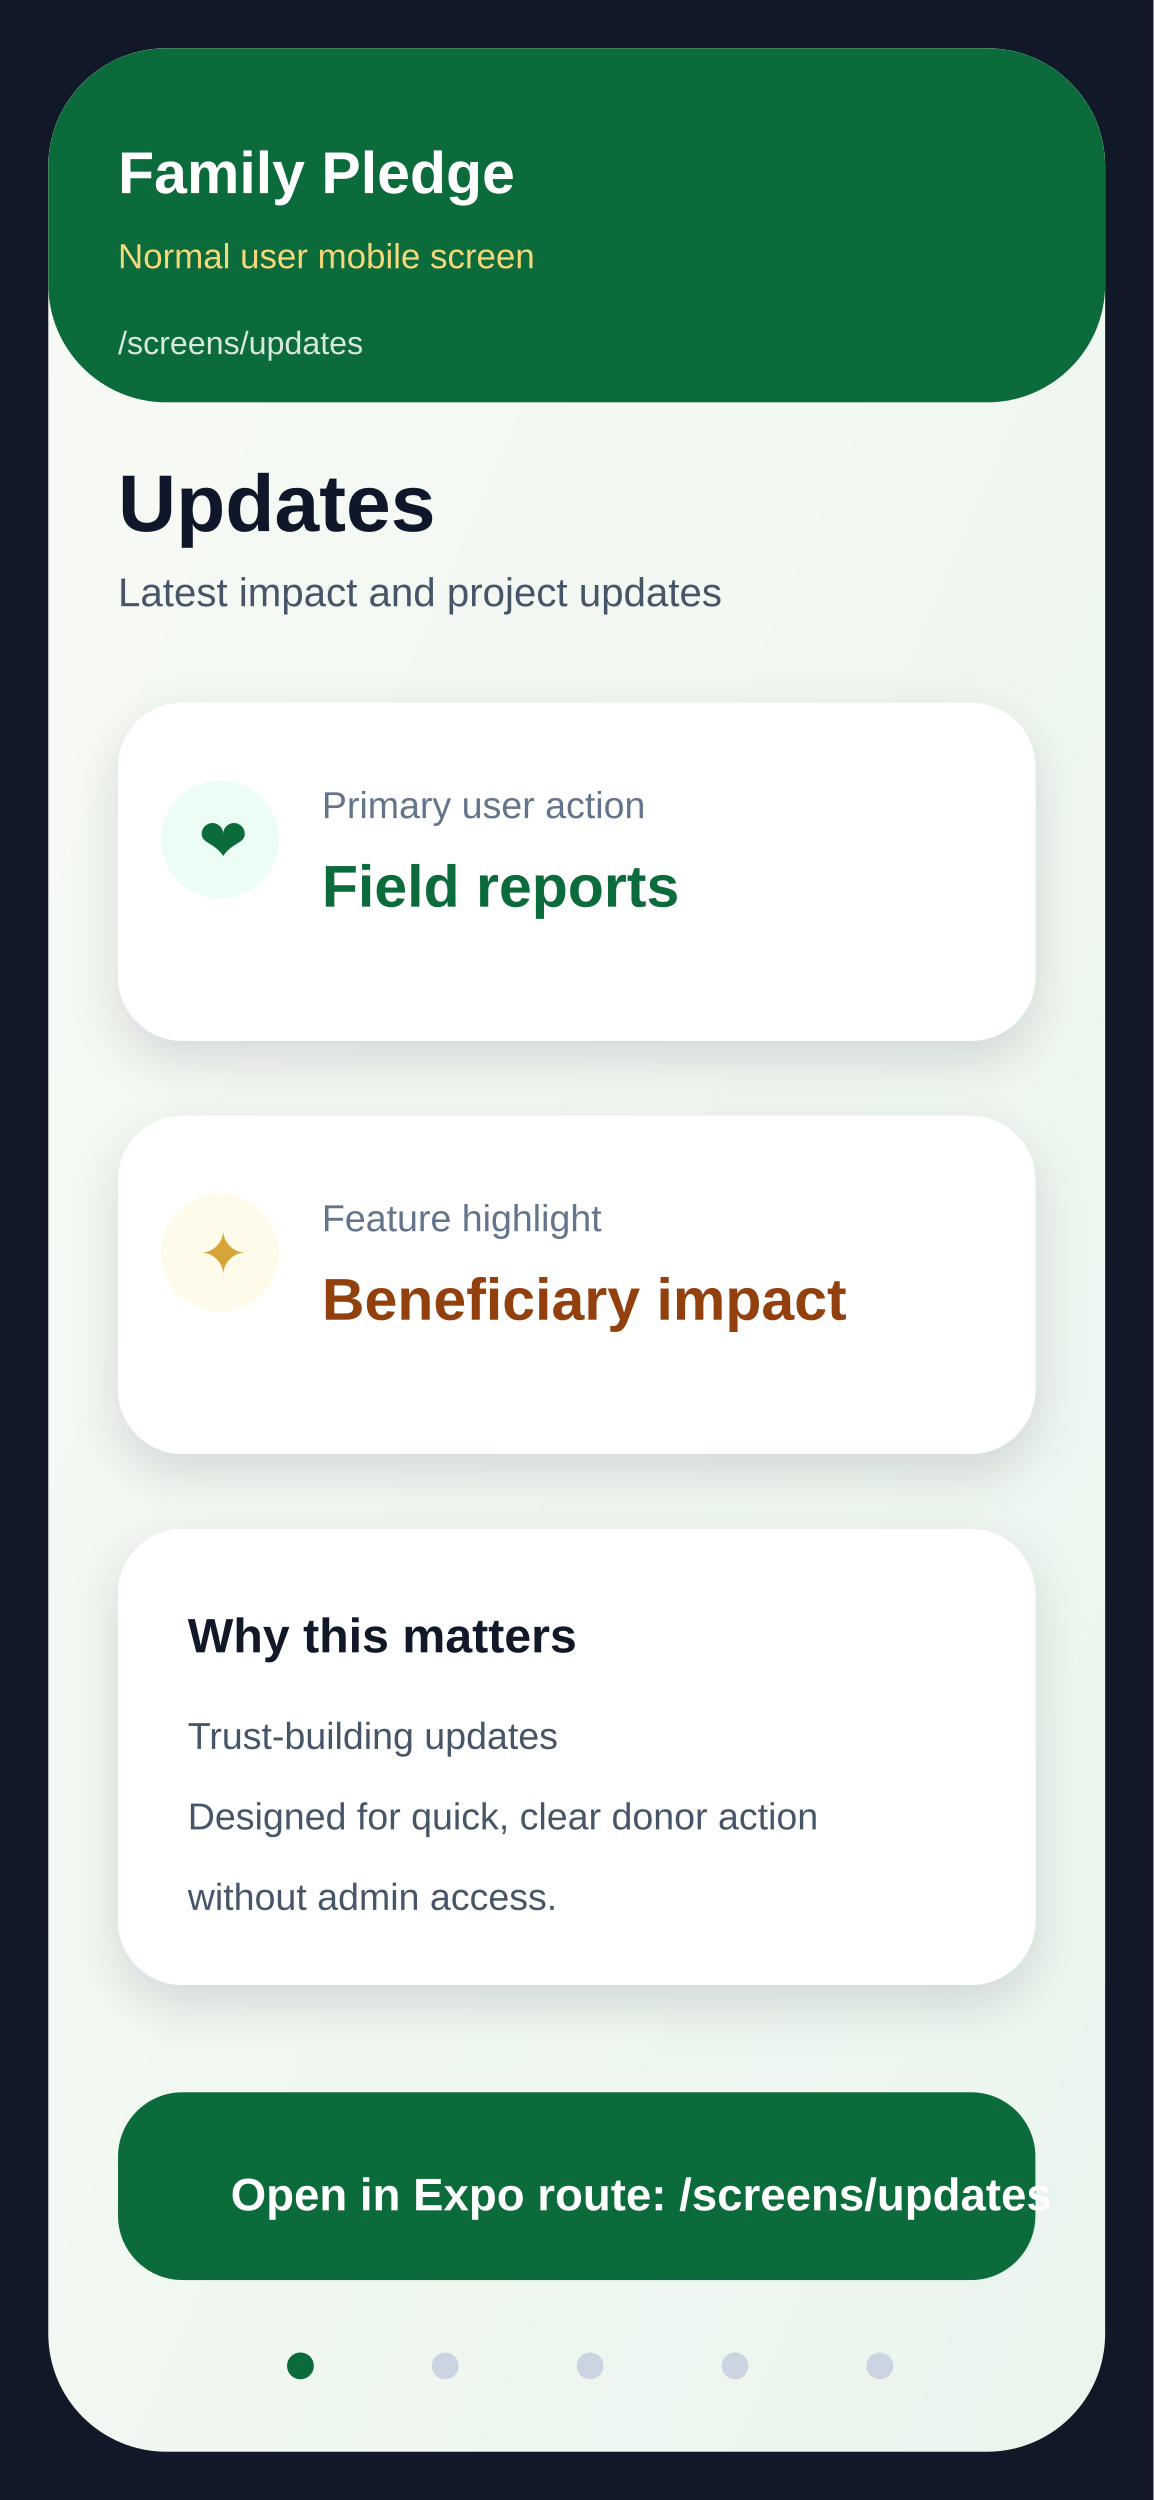
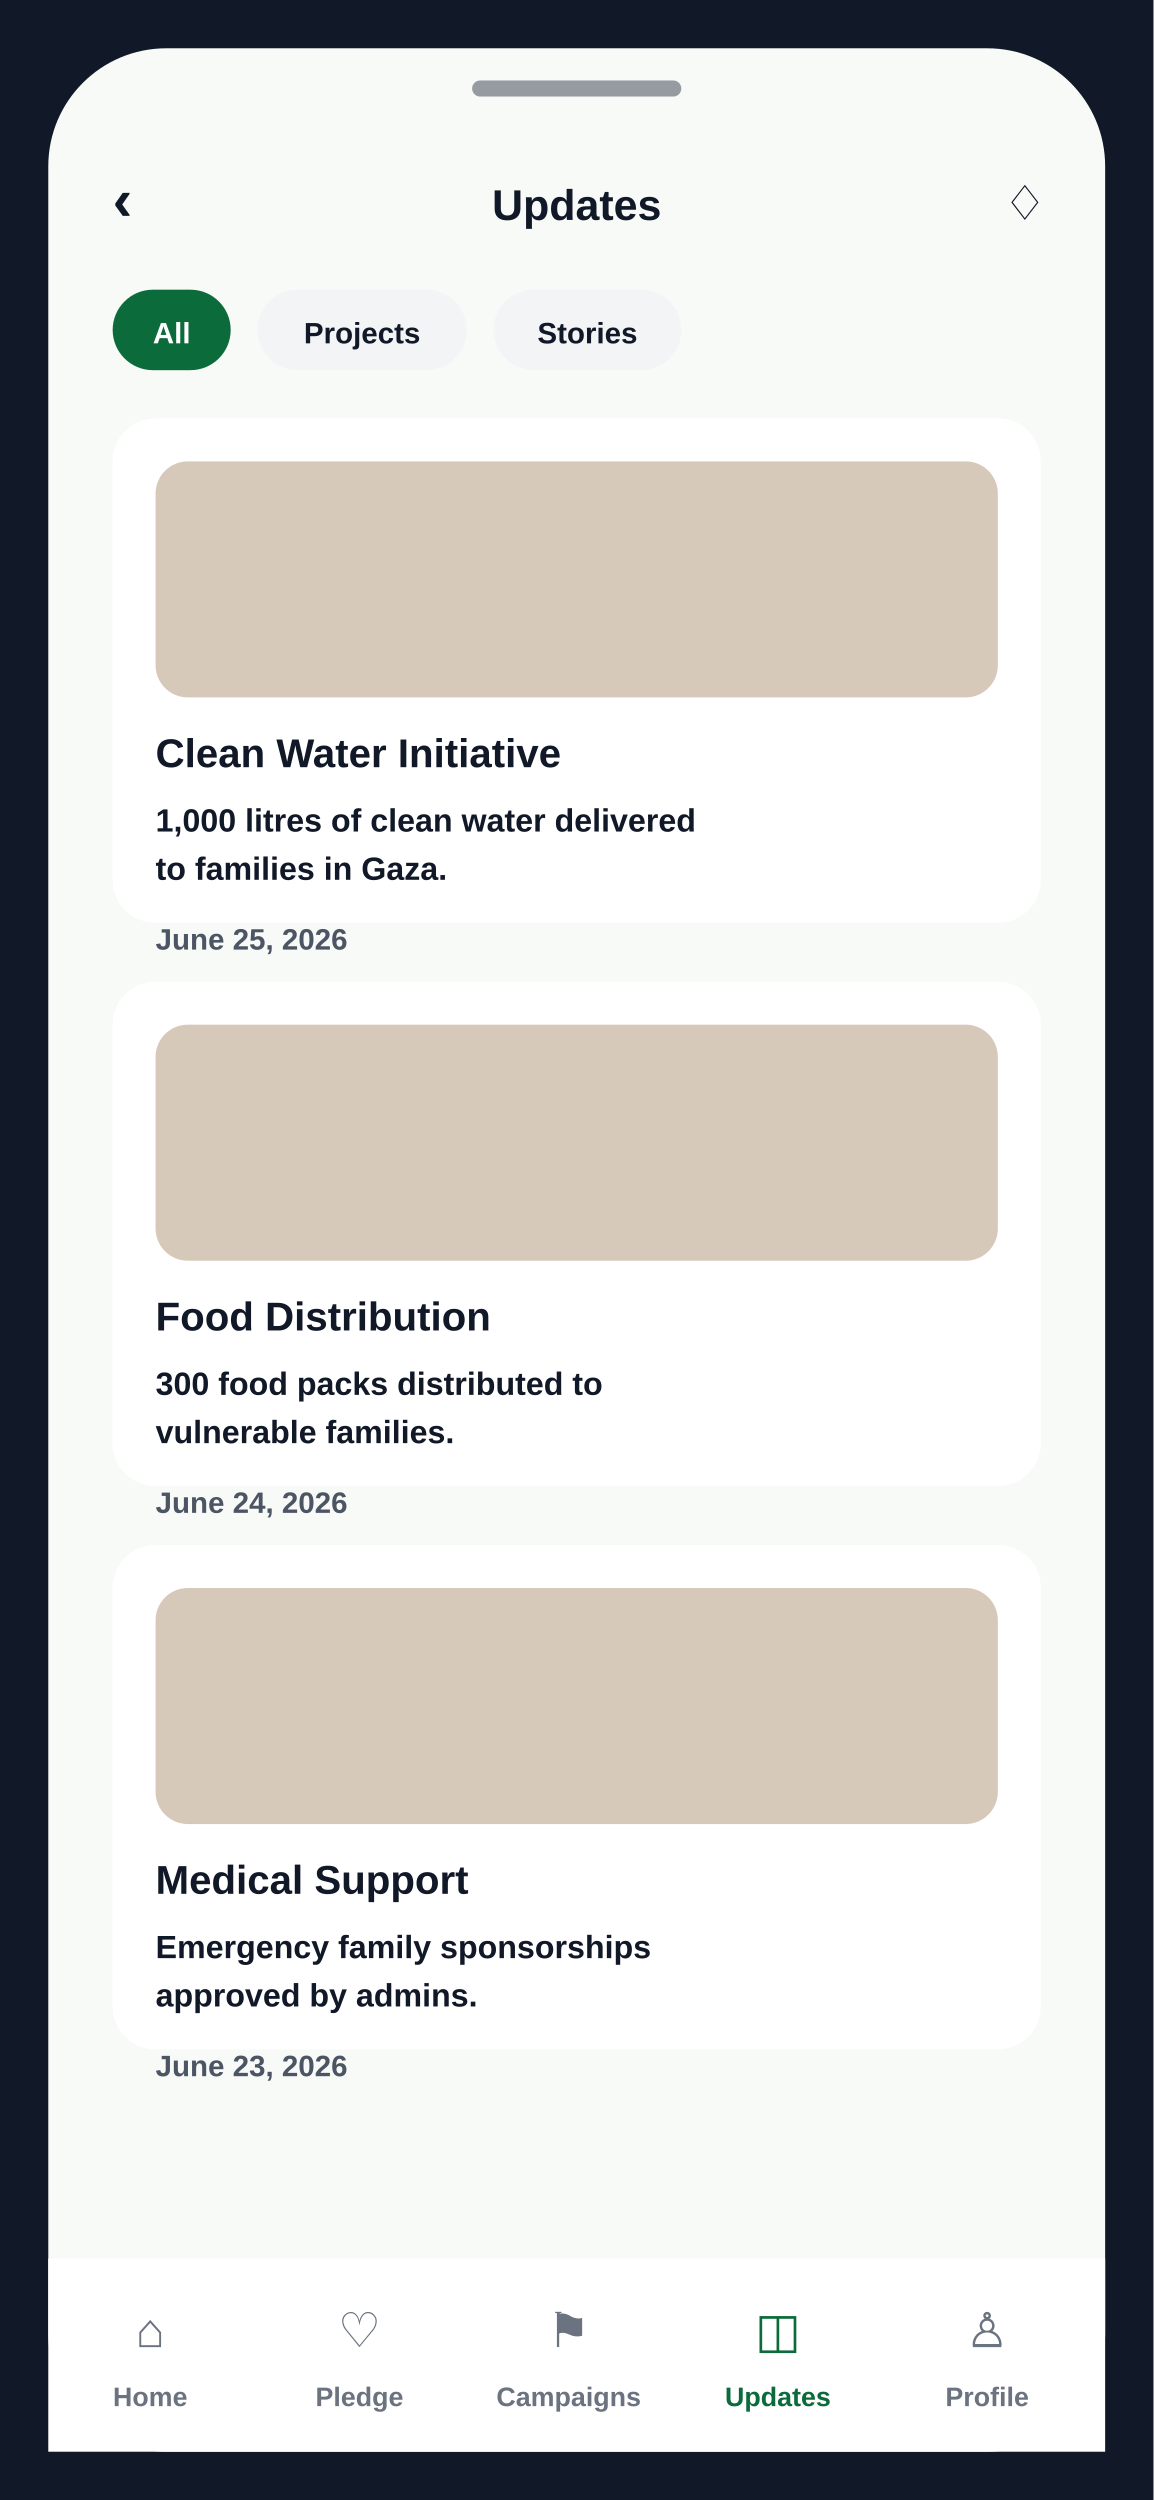
<svg xmlns="http://www.w3.org/2000/svg" width="430" height="932" viewBox="0 0 430 932">
  <defs>
-     <linearGradient id="bg" x1="0" y1="0" x2="1" y2="1">
-       <stop stop-color="#F8FAF5" />
-       <stop offset="1" stop-color="#EAF5EE" />
+     <filter id="shadow">
+       <feDropShadow dx="0" dy="8" stdDeviation="10" flood-color="#0F172A" flood-opacity="0.12" />
+     </filter>
+     <linearGradient id="hero" x1="0" y1="0" x2="1" y2="1">
+       <stop stop-color="#0B6B3A" />
+       <stop offset="1" stop-color="#064E2B" />
    </linearGradient>
-     <filter id="shadow" x="-20%" y="-20%" width="140%" height="140%">
-       <feDropShadow dx="0" dy="7" stdDeviation="9" flood-color="#0F172A" flood-opacity="0.13" />
-     </filter>
  </defs>
  <rect width="430" height="932" fill="#111827" />
-   <rect x="18" y="18" width="394" height="896" rx="44" fill="url(#bg)" />
+   <rect x="18" y="18" width="394" height="896" rx="44" fill="#F8FAF8" />
  <rect x="176" y="30" width="78" height="6" rx="3" fill="#1F2937" opacity="0.45" />
-   <rect x="18" y="18" width="394" height="132" rx="44" fill="#0B6B3A" />
-   <text x="44" y="72" font-size="22" font-weight="800" fill="#FFFFFF" font-family="Arial">Family Pledge</text>
-   <text x="44" y="100" font-size="13" fill="#F6D77A" font-family="Arial">Normal user mobile screen</text>
-   <text x="44" y="132" font-size="12" fill="#D8E8DD" font-family="Arial">/screens/updates</text>
-   <text x="44" y="198" font-size="30" font-weight="800" fill="#0F172A" font-family="Arial">Updates</text>
-   <text x="44" y="226" font-size="15" fill="#475569" font-family="Arial">Latest impact and project updates</text>
-   <rect x="44" y="262" width="342" height="126" rx="24" fill="#FFFFFF" filter="url(#shadow)" />
-   <circle cx="82" cy="313" r="22" fill="#ECFDF5" />
-   <text x="74" y="321" font-size="22" fill="#0B6B3A" font-family="Arial">❤</text>
-   <text x="120" y="305" font-size="14" fill="#64748B" font-family="Arial">Primary user action</text>
-   <text x="120" y="338" font-size="22" font-weight="800" fill="#0B6B3A" font-family="Arial">Field reports</text>
-   <rect x="44" y="416" width="342" height="126" rx="24" fill="#FFFFFF" filter="url(#shadow)" />
-   <circle cx="82" cy="467" r="22" fill="#FFFBEB" />
-   <text x="74" y="475" font-size="22" fill="#D6A437" font-family="Arial">✦</text>
-   <text x="120" y="459" font-size="14" fill="#64748B" font-family="Arial">Feature highlight</text>
-   <text x="120" y="492" font-size="22" font-weight="800" fill="#92400E" font-family="Arial">Beneficiary impact</text>
-   <rect x="44" y="570" width="342" height="170" rx="24" fill="#FFFFFF" filter="url(#shadow)" />
-   <text x="70" y="616" font-size="18" font-weight="800" fill="#111827" font-family="Arial">Why this matters</text>
-   <text x="70" y="652" font-size="14" fill="#475569" font-family="Arial">Trust-building updates</text>
-   <text x="70" y="682" font-size="14" fill="#475569" font-family="Arial">Designed for quick, clear donor action</text>
-   <text x="70" y="712" font-size="14" fill="#475569" font-family="Arial">without admin access.</text>
-   <rect x="44" y="780" width="342" height="70" rx="24" fill="#0B6B3A" />
-   <text x="86" y="824" font-size="17" font-weight="800" fill="#FFFFFF" font-family="Arial">Open in Expo route: /screens/updates</text>
-   <circle cx="112" cy="882" r="5" fill="#0B6B3A" />
-   <circle cx="166" cy="882" r="5" fill="#CBD5E1" />
-   <circle cx="220" cy="882" r="5" fill="#CBD5E1" />
-   <circle cx="274" cy="882" r="5" fill="#CBD5E1" />
-   <circle cx="328" cy="882" r="5" fill="#CBD5E1" />
+   <text x="42" y="82" font-family="Arial, sans-serif" font-size="22" font-weight="700" fill="#111827" text-anchor="start">‹</text>
+   <text x="215" y="82" font-family="Arial, sans-serif" font-size="16" font-weight="800" fill="#111827" text-anchor="middle">Updates</text>
+   <text x="374" y="82" font-family="Arial, sans-serif" font-size="18" font-weight="700" fill="#111827" text-anchor="start">♢</text>
+   <rect x="42" y="108" width="44" height="30" rx="15" fill="#0B6B3A" />
+   <text x="64" y="128" font-family="Arial, sans-serif" font-size="11" font-weight="800" fill="#fff" text-anchor="middle">All</text>
+   <rect x="96" y="108" width="78" height="30" rx="15" fill="#F3F4F6" />
+   <text x="135" y="128" font-family="Arial, sans-serif" font-size="11" font-weight="800" fill="#111827" text-anchor="middle">Projects</text>
+   <rect x="184" y="108" width="70" height="30" rx="15" fill="#F3F4F6" />
+   <text x="219" y="128" font-family="Arial, sans-serif" font-size="11" font-weight="800" fill="#111827" text-anchor="middle">Stories</text>
+   <rect x="42" y="156" width="346" height="188" rx="16" fill="#FFFFFF" />
+   <rect x="58" y="172" width="314" height="88" rx="12" fill="#D7C9BA" />
+   <text x="58" y="286" font-family="Arial, sans-serif" font-size="15" font-weight="900" fill="#111827" text-anchor="start">Clean Water Initiative</text>
+   <text x="58" y="310" font-family="Arial, sans-serif" font-size="12" font-weight="700" fill="#111827" text-anchor="start">1,000 litres of clean water delivered</text>
+   <text x="58" y="328" font-family="Arial, sans-serif" font-size="12" font-weight="700" fill="#111827" text-anchor="start">to families in Gaza.</text>
+   <text x="58" y="354" font-family="Arial, sans-serif" font-size="11" font-weight="600" fill="#4B5563" text-anchor="start">June 25, 2026</text>
+   <rect x="42" y="366" width="346" height="188" rx="16" fill="#FFFFFF" />
+   <rect x="58" y="382" width="314" height="88" rx="12" fill="#D7C9BA" />
+   <text x="58" y="496" font-family="Arial, sans-serif" font-size="15" font-weight="900" fill="#111827" text-anchor="start">Food Distribution</text>
+   <text x="58" y="520" font-family="Arial, sans-serif" font-size="12" font-weight="700" fill="#111827" text-anchor="start">300 food packs distributed to</text>
+   <text x="58" y="538" font-family="Arial, sans-serif" font-size="12" font-weight="700" fill="#111827" text-anchor="start">vulnerable families.</text>
+   <text x="58" y="564" font-family="Arial, sans-serif" font-size="11" font-weight="600" fill="#4B5563" text-anchor="start">June 24, 2026</text>
+   <rect x="42" y="576" width="346" height="188" rx="16" fill="#FFFFFF" />
+   <rect x="58" y="592" width="314" height="88" rx="12" fill="#D7C9BA" />
+   <text x="58" y="706" font-family="Arial, sans-serif" font-size="15" font-weight="900" fill="#111827" text-anchor="start">Medical Support</text>
+   <text x="58" y="730" font-family="Arial, sans-serif" font-size="12" font-weight="700" fill="#111827" text-anchor="start">Emergency family sponsorships</text>
+   <text x="58" y="748" font-family="Arial, sans-serif" font-size="12" font-weight="700" fill="#111827" text-anchor="start">approved by admins.</text>
+   <text x="58" y="774" font-family="Arial, sans-serif" font-size="11" font-weight="600" fill="#4B5563" text-anchor="start">June 23, 2026</text>
+   <rect x="18" y="842" width="394" height="72" rx="0" fill="#FFFFFF" />
+   <text x="56" y="875" font-family="Arial, sans-serif" font-size="18" font-weight="800" fill="#6B7280" text-anchor="middle">⌂</text>
+   <text x="56" y="897" font-family="Arial, sans-serif" font-size="10" font-weight="700" fill="#6B7280" text-anchor="middle">Home</text>
+   <text x="134" y="875" font-family="Arial, sans-serif" font-size="18" font-weight="800" fill="#6B7280" text-anchor="middle">♡</text>
+   <text x="134" y="897" font-family="Arial, sans-serif" font-size="10" font-weight="700" fill="#6B7280" text-anchor="middle">Pledge</text>
+   <text x="212" y="875" font-family="Arial, sans-serif" font-size="18" font-weight="800" fill="#6B7280" text-anchor="middle">⚑</text>
+   <text x="212" y="897" font-family="Arial, sans-serif" font-size="10" font-weight="700" fill="#6B7280" text-anchor="middle">Campaigns</text>
+   <text x="290" y="875" font-family="Arial, sans-serif" font-size="18" font-weight="800" fill="#0B6B3A" text-anchor="middle">◫</text>
+   <text x="290" y="897" font-family="Arial, sans-serif" font-size="10" font-weight="700" fill="#0B6B3A" text-anchor="middle">Updates</text>
+   <text x="368" y="875" font-family="Arial, sans-serif" font-size="18" font-weight="800" fill="#6B7280" text-anchor="middle">♙</text>
+   <text x="368" y="897" font-family="Arial, sans-serif" font-size="10" font-weight="700" fill="#6B7280" text-anchor="middle">Profile</text>
</svg>
